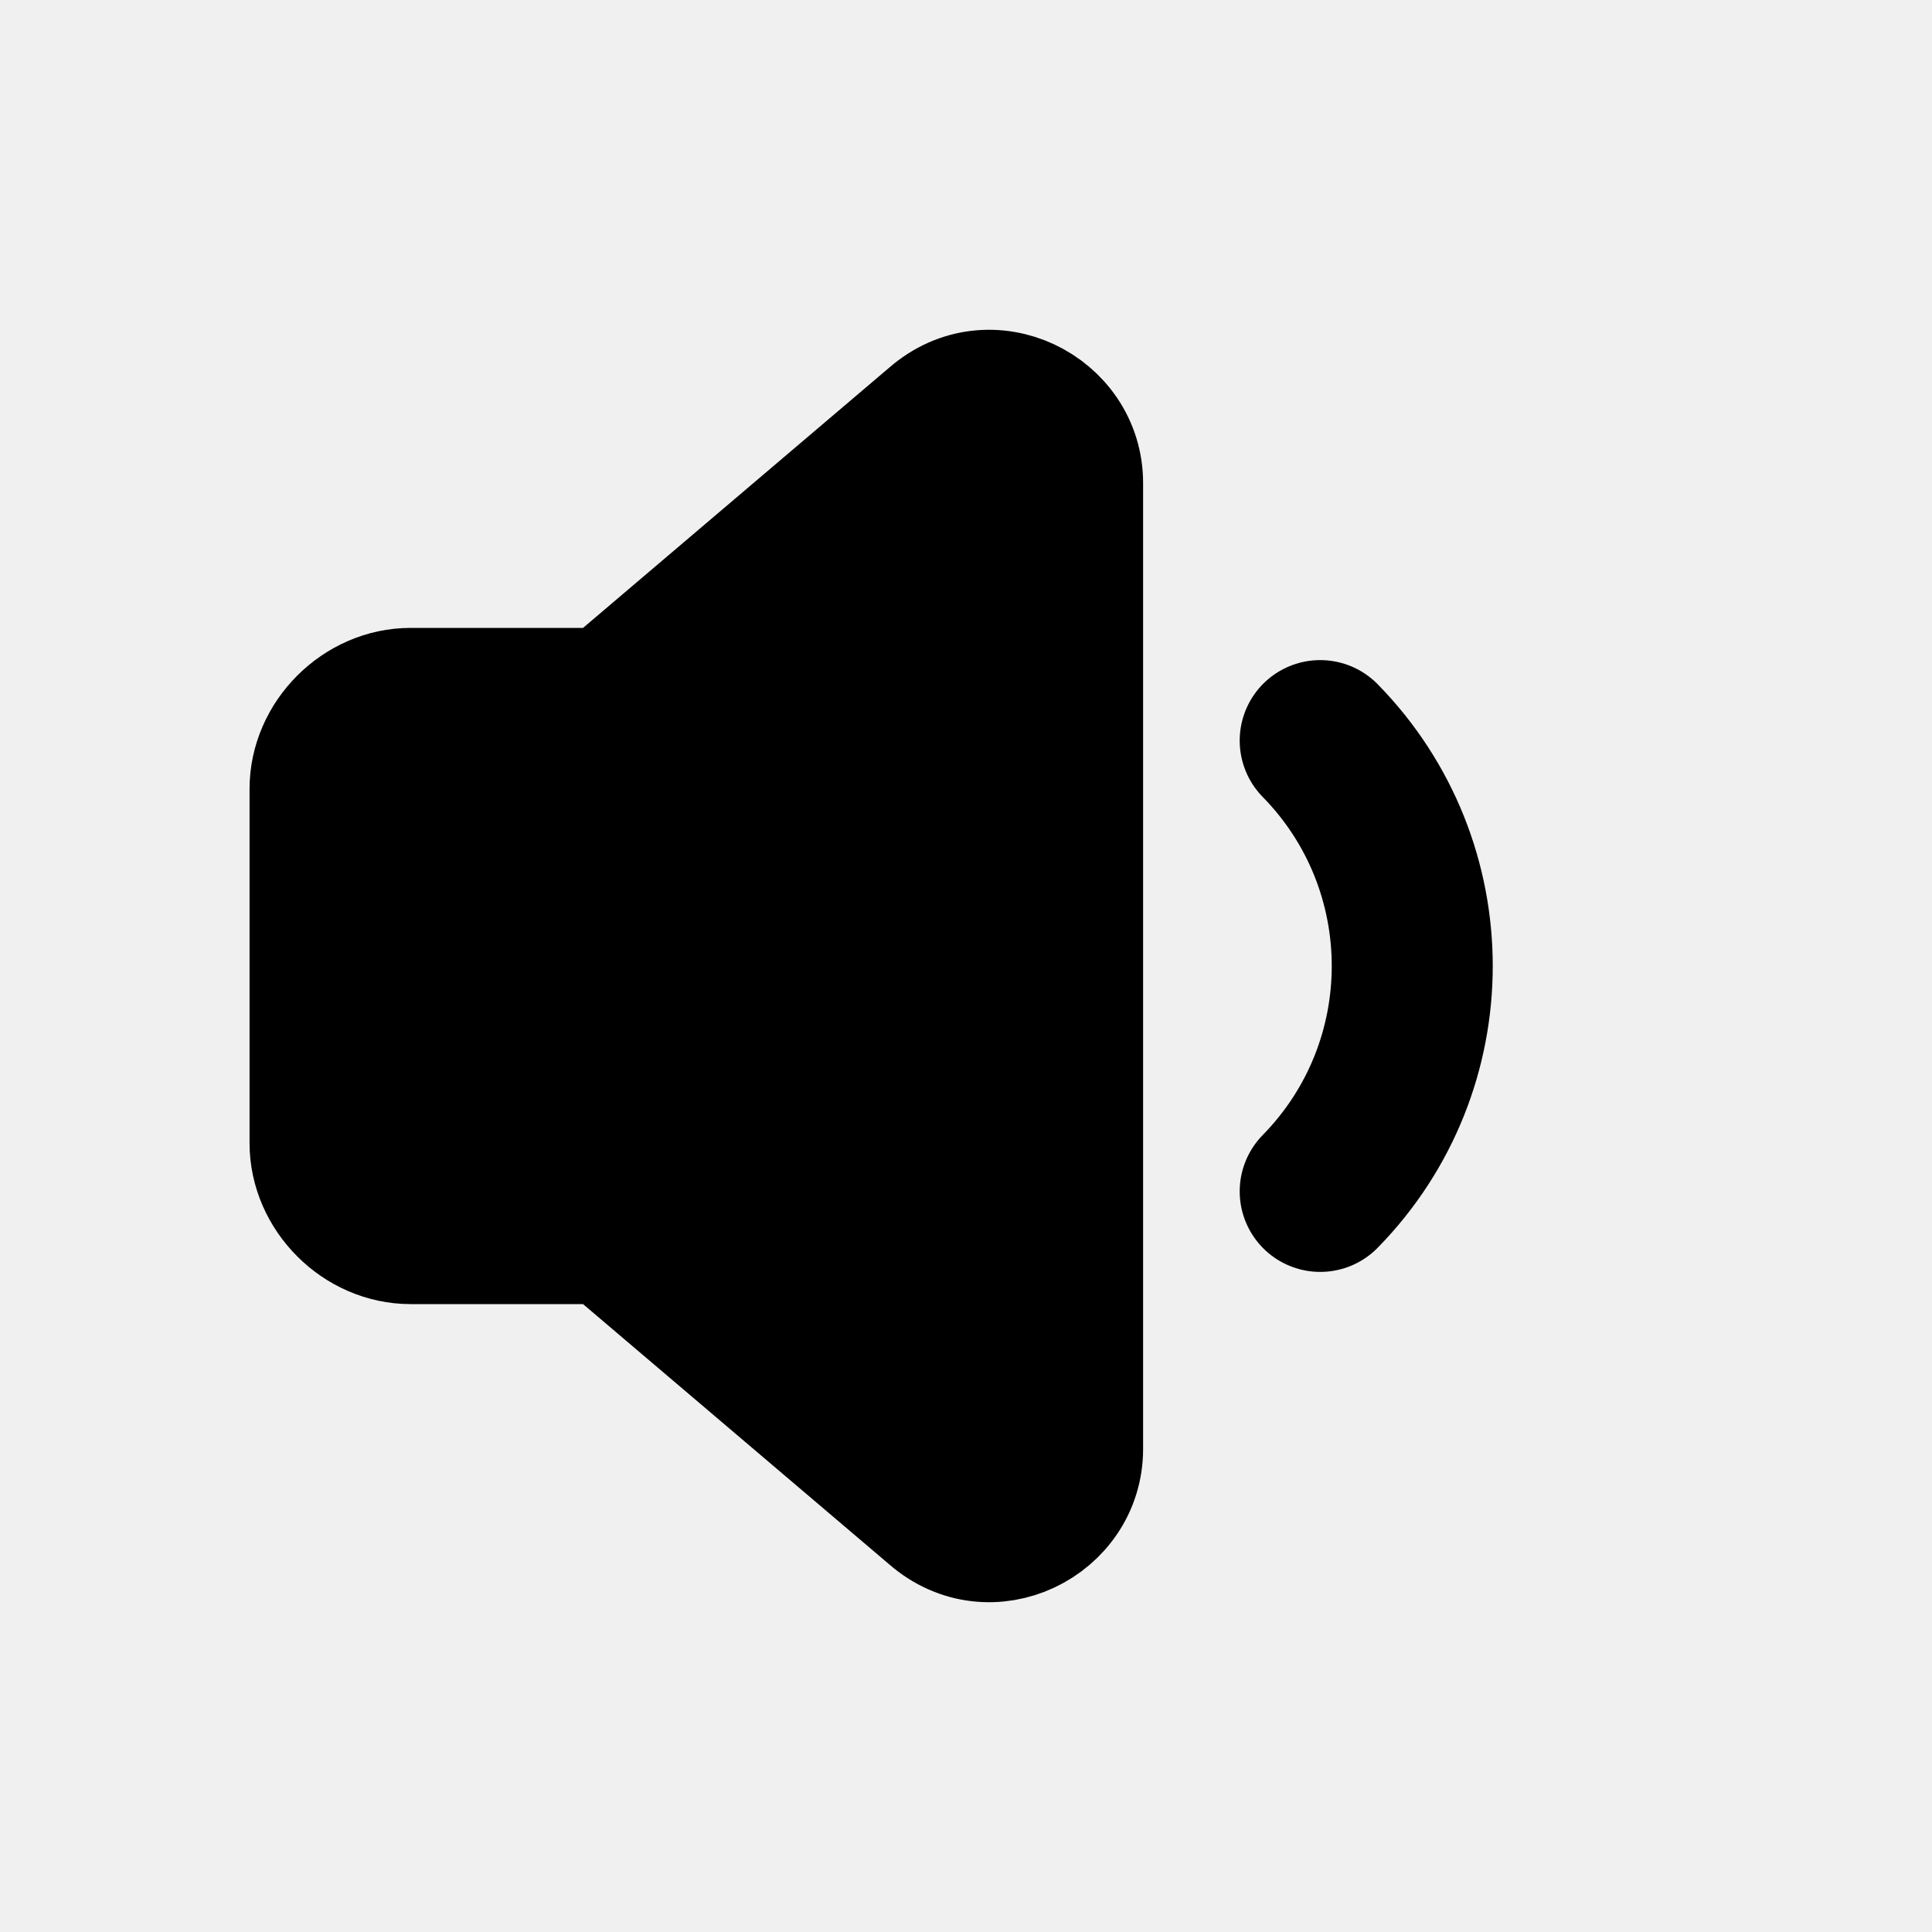
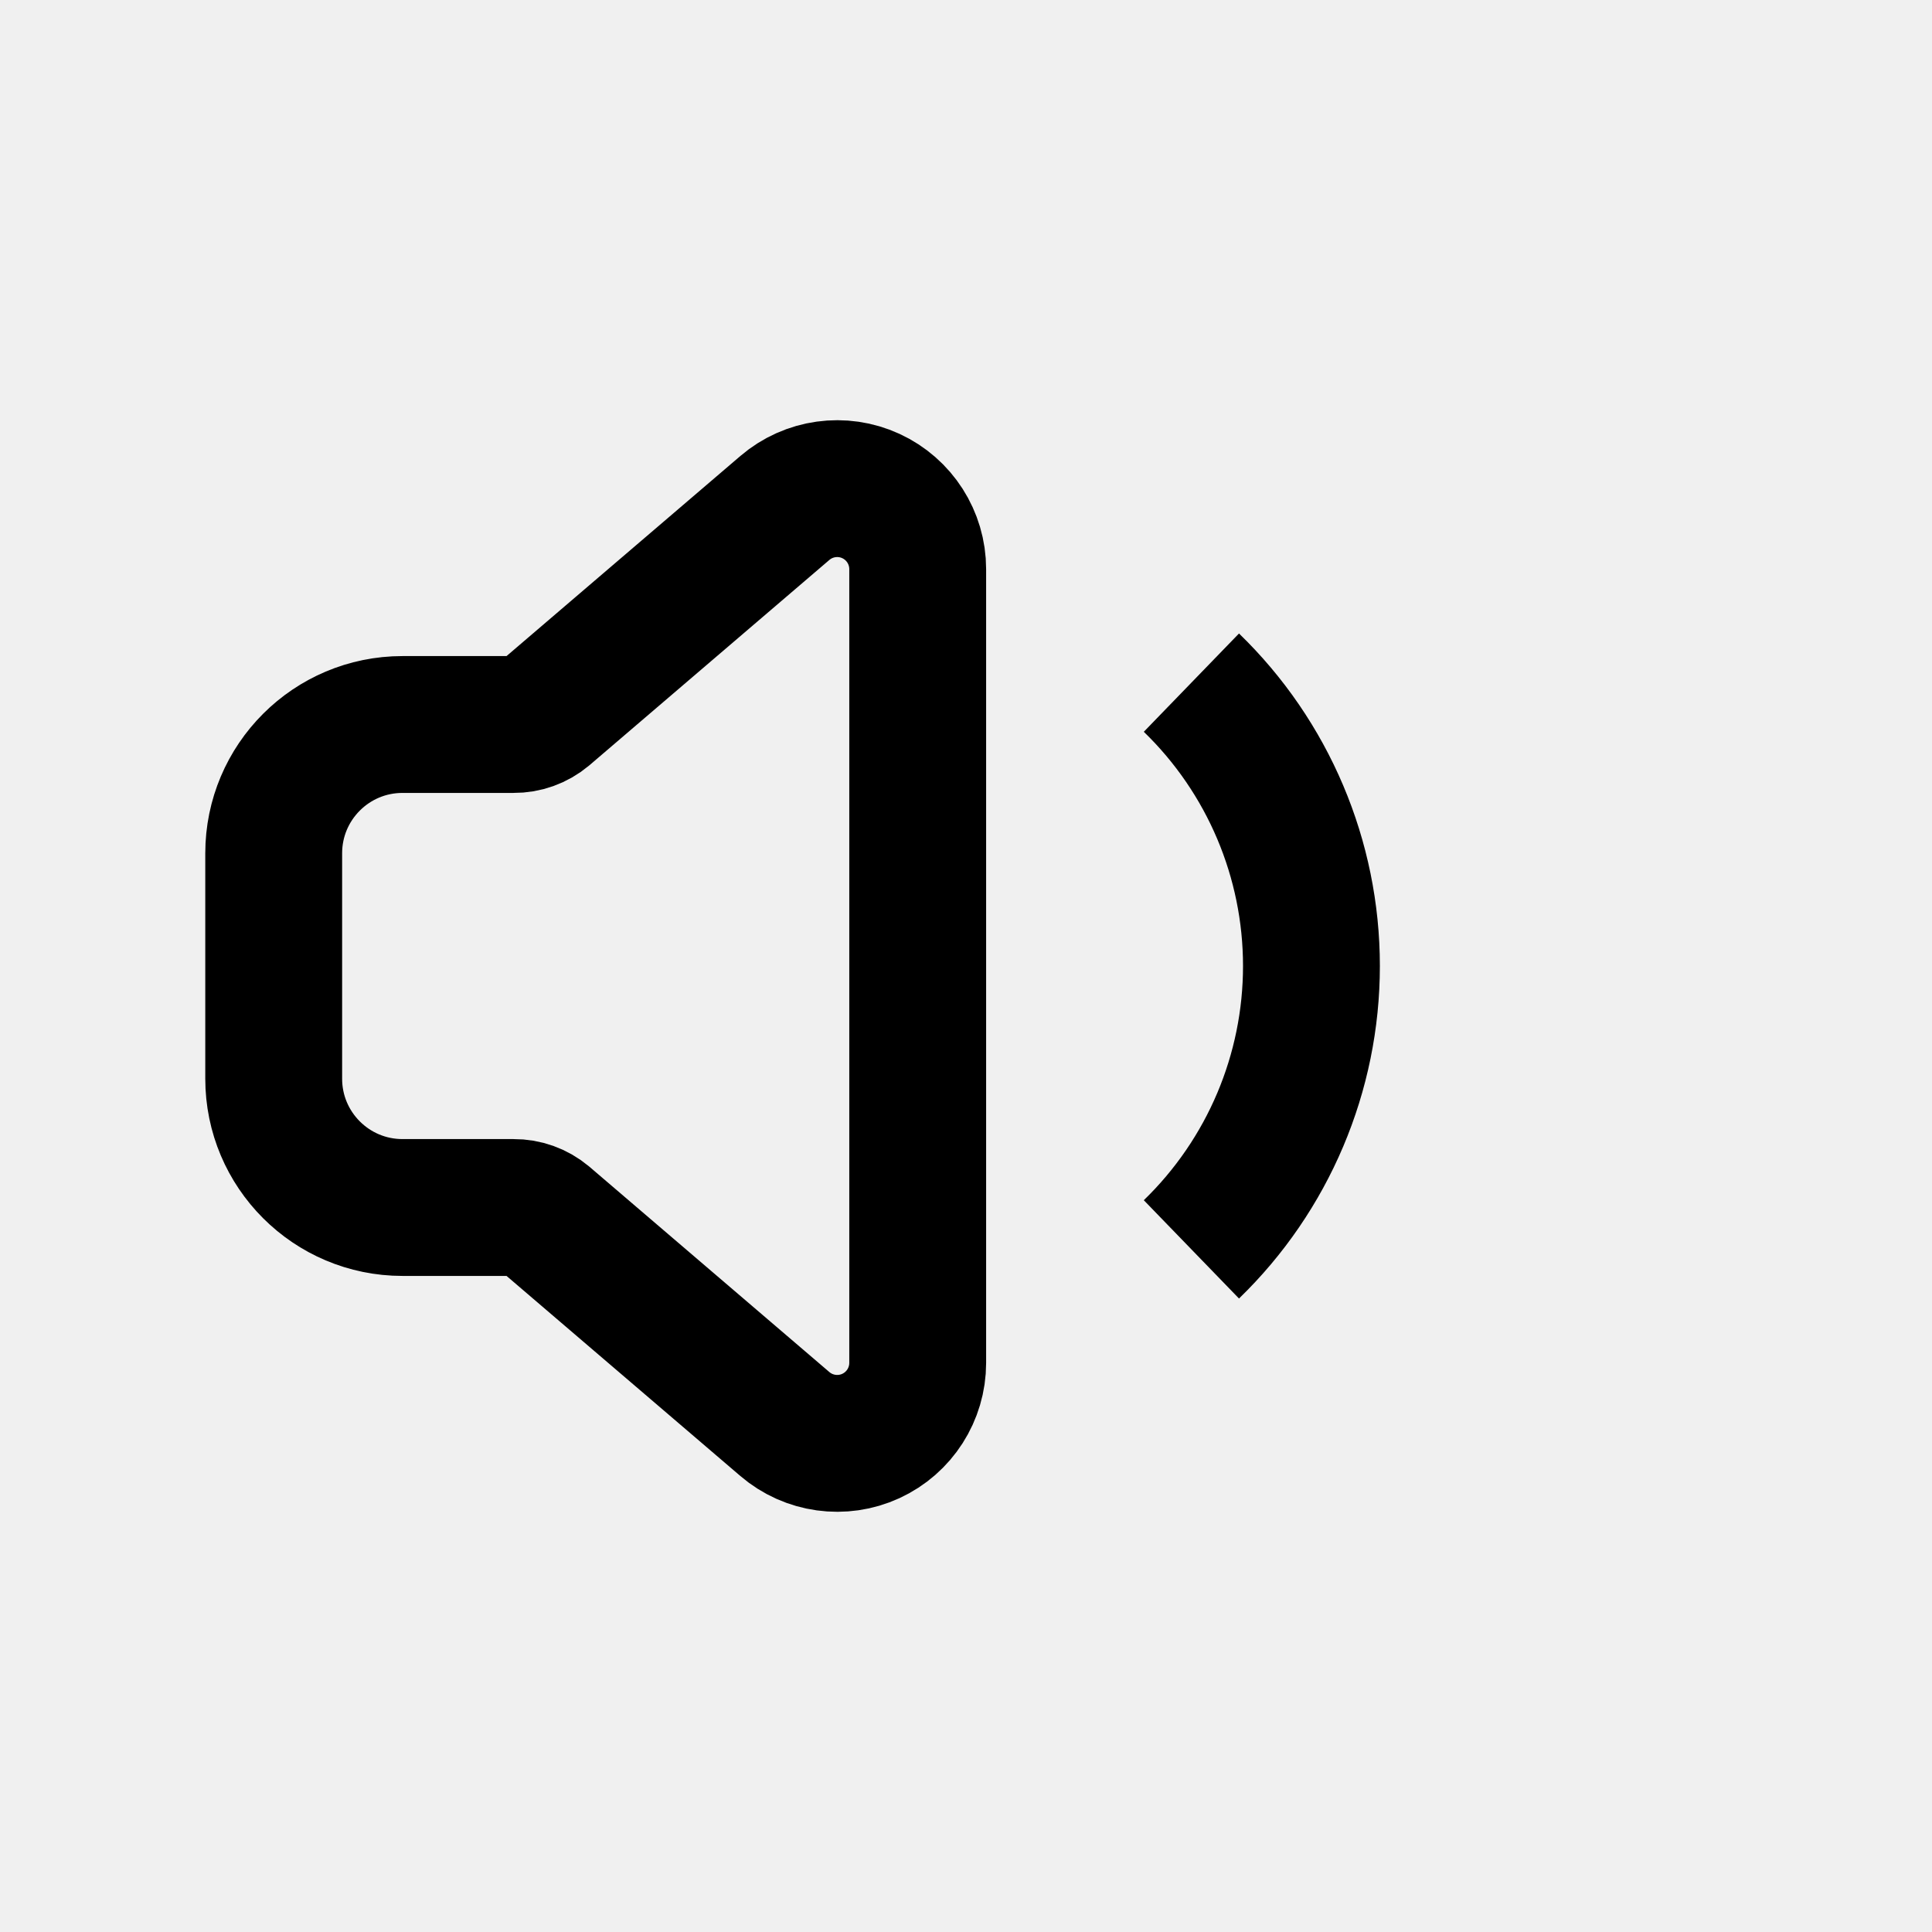
- <svg xmlns="http://www.w3.org/2000/svg" width="24" height="24" viewBox="0 0 24 24" fill="none" stroke="currentColor" stroke-width="2" stroke-linecap="round" stroke-linejoin="round">
-   <mask id="icon-mask" maskUnits="userSpaceOnUse" x="0" y="0" width="24" height="24">
-     <g fill="none" stroke="#fff">
-       <path fill="#fff" stroke="#fff" stroke-width="1.4" stroke-linejoin="round" d="M3.8 9.8v4.4c0 .7.6 1.3 1.3 1.3h2.4l4 3.4c.8.7 2 .1 2-.9V6c0-1-1.2-1.6-2-.9l-4 3.4H5.1c-.7 0-1.3.6-1.3 1.3z" />
-       <path d="M16.4 9.2a4 4 0 0 1 0 5.6" />
-     </g>
-   </mask>
-   <rect width="24" height="24" fill="currentColor" stroke="none" mask="url(#icon-mask)" />
+ <svg xmlns="http://www.w3.org/2000/svg" width="24" height="24" viewBox="0 0 24 24" fill="none" stroke="currentColor" stroke-width="1.7" stroke-linecap="butt" stroke-linejoin="round">
+   <path d="M3.4 10.6A1.6 1.6 0 0 1 5 9L6.38 9A0.6 0.6 0 0 0 6.77 8.86L9.75 6.31A1 1 0 0 1 11.4 7.07L11.4 16.93A1 1 0 0 1 9.75 17.69L6.77 15.14A0.6 0.6 0 0 0 6.38 15L5 15A1.6 1.6 0 0 1 3.4 13.4Z" />
+   <path d="M14.8 8.48A4.9 4.9 0 0 1 14.8 15.52" />
</svg>
